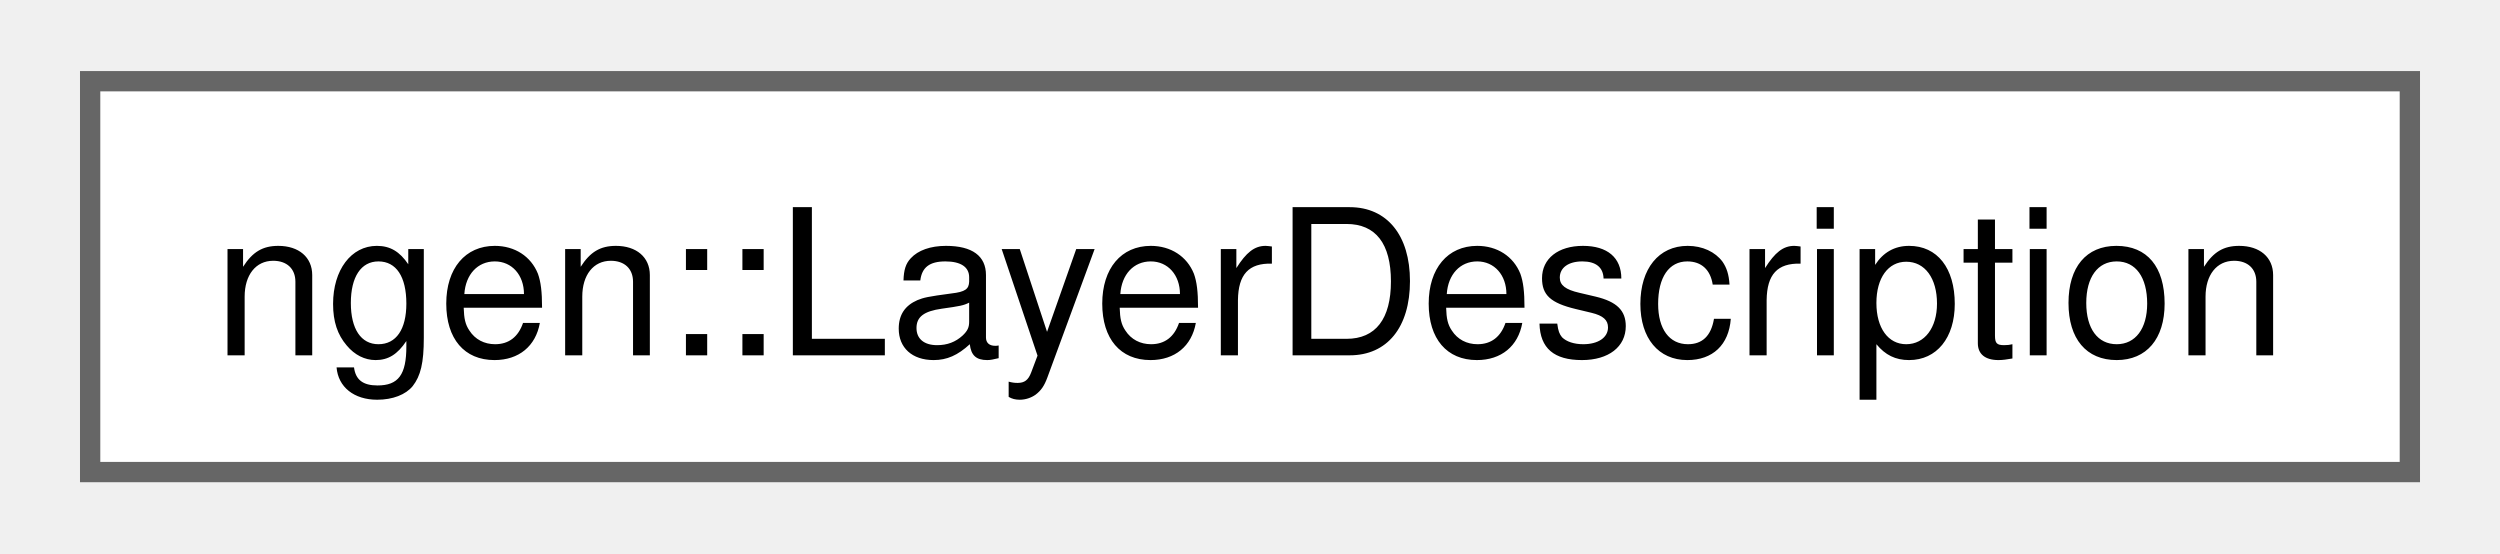
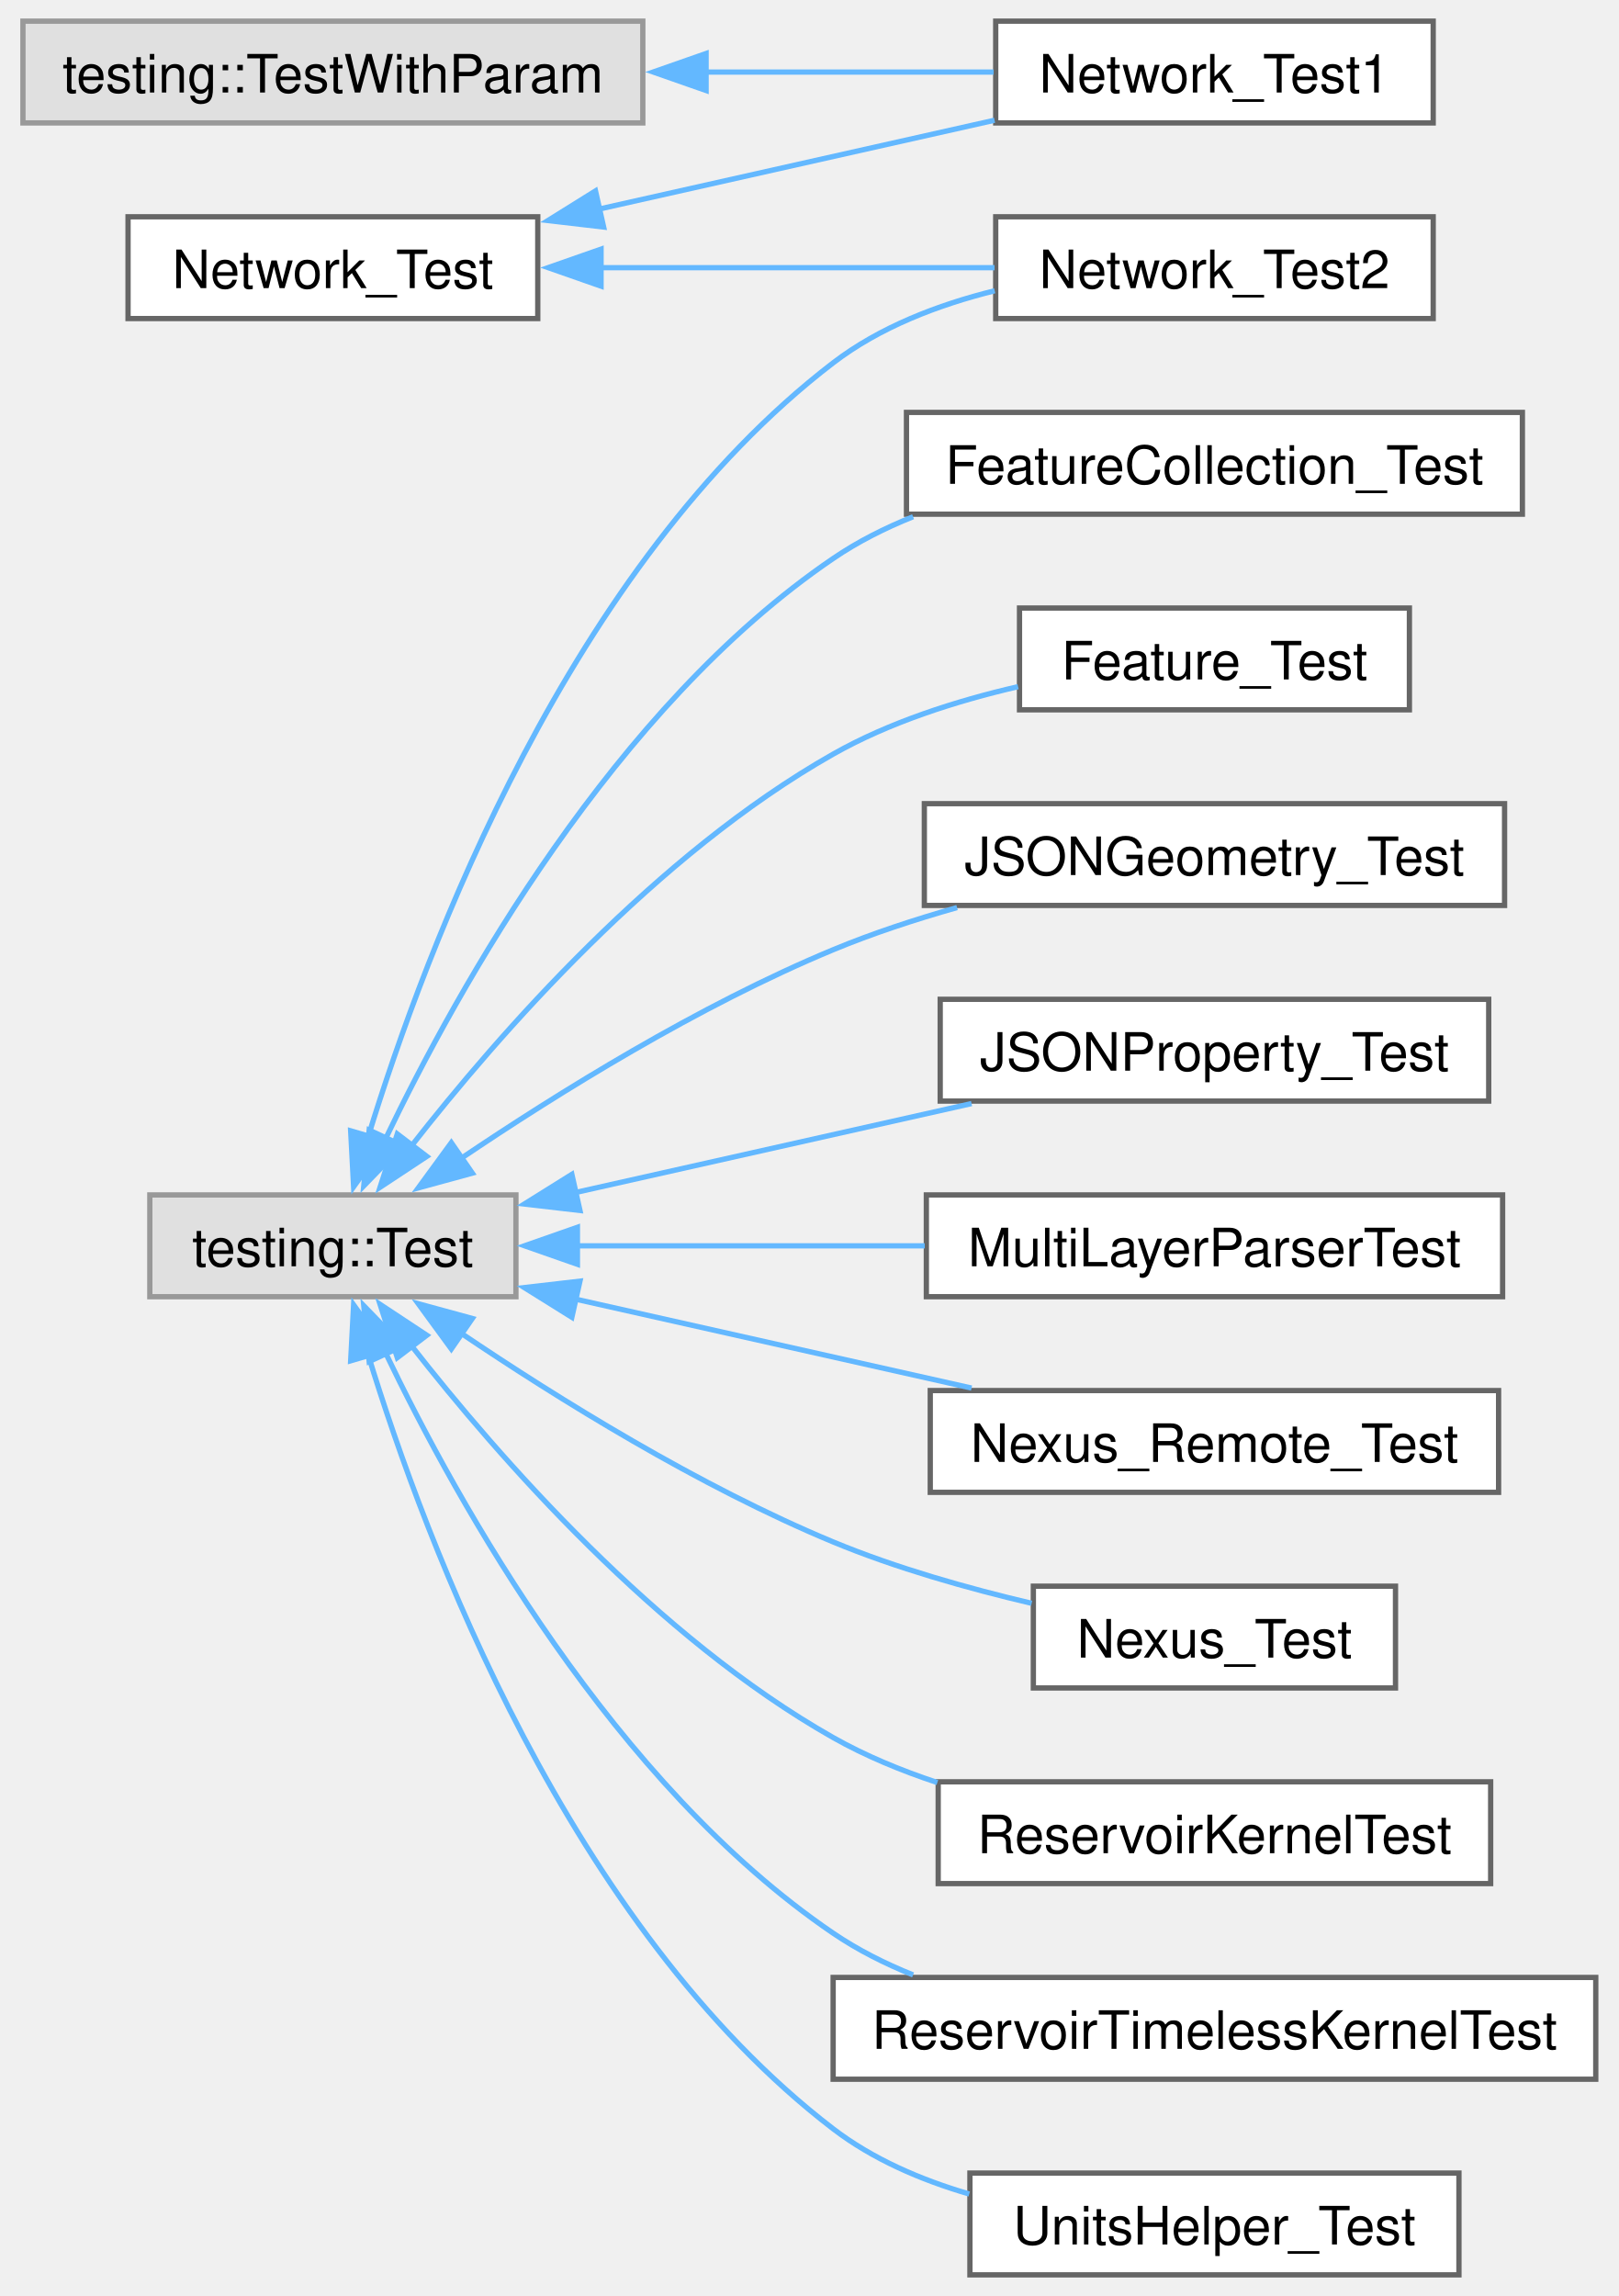
- <svg xmlns="http://www.w3.org/2000/svg" xmlns:xlink="http://www.w3.org/1999/xlink" width="122pt" height="27pt" viewBox="0.00 0.00 122.25 27.25">
-   <g id="graph0" class="graph" transform="scale(1 1) rotate(0) translate(4 23.25)">
+ <svg xmlns="http://www.w3.org/2000/svg" xmlns:xlink="http://www.w3.org/1999/xlink" width="306pt" height="434pt" viewBox="0.00 0.00 305.50 434.25">
+   <g id="graph0" class="graph" transform="scale(1 1) rotate(0) translate(4 430.25)">
    <g id="Node000000" class="node">
      <g id="a_Node000000">
-         <a xlink:href="structngen_1_1_layer_description.html" target="_top" xlink:title="A simple structure to hold meta data related to a computational layer.">
-           <polygon fill="white" stroke="#666666" points="114.25,-19.25 0,-19.25 0,0 114.25,0 114.25,-19.25" />
-           <text text-anchor="middle" x="57.13" y="-5.75" font-family="Helvetica,sans-Serif" font-size="10.00">ngen::LayerDescription</text>
+         <a xlink:href="class_network___test.html" target="_top" xlink:title=" ">
+           <polygon fill="white" stroke="#666666" points="97.38,-389.25 19.88,-389.25 19.88,-370 97.38,-370 97.38,-389.25" />
+           <text text-anchor="middle" x="58.62" y="-375.75" font-family="Helvetica,sans-Serif" font-size="10.00">Network_Test</text>
+         </a>
+       </g>
+     </g>
+     <g id="Node000001" class="node">
+       <g id="a_Node000001">
+         <a xlink:href="class_network___test1.html" target="_top" xlink:title=" ">
+           <polygon fill="white" stroke="#666666" points="266.75,-426.25 184,-426.25 184,-407 266.75,-407 266.75,-426.25" />
+           <text text-anchor="middle" x="225.38" y="-412.75" font-family="Helvetica,sans-Serif" font-size="10.00">Network_Test1</text>
+         </a>
+       </g>
+     </g>
+     <g id="edge65_Node000000_Node000001" class="edge">
+       <g id="a_edge65_Node000000_Node000001">
+         <a xlink:title=" ">
+           <path fill="none" stroke="#63b8ff" d="M108.82,-390.67C132.73,-396.04 161.13,-402.42 183.78,-407.51" />
+           <polygon fill="#63b8ff" stroke="#63b8ff" points="109.84,-387.31 99.31,-388.54 108.3,-394.14 109.84,-387.31" />
+         </a>
+       </g>
+     </g>
+     <g id="Node000003" class="node">
+       <g id="a_Node000003">
+         <a xlink:href="class_network___test2.html" target="_top" xlink:title=" ">
+           <polygon fill="white" stroke="#666666" points="266.75,-389.25 184,-389.25 184,-370 266.75,-370 266.75,-389.25" />
+           <text text-anchor="middle" x="225.38" y="-375.75" font-family="Helvetica,sans-Serif" font-size="10.00">Network_Test2</text>
+         </a>
+       </g>
+     </g>
+     <g id="edge66_Node000000_Node000003" class="edge">
+       <g id="a_edge66_Node000000_Node000003">
+         <a xlink:title=" ">
+           <path fill="none" stroke="#63b8ff" d="M109.14,-379.62C132.99,-379.62 161.23,-379.62 183.78,-379.62" />
+           <polygon fill="#63b8ff" stroke="#63b8ff" points="109.35,-376.13 99.35,-379.63 109.35,-383.13 109.35,-376.13" />
+         </a>
+       </g>
+     </g>
+     <g id="Node000004" class="node">
+       <g id="a_Node000004">
+         <a xlink:title=" ">
+           <polygon fill="#e0e0e0" stroke="#999999" points="93.25,-204.25 24,-204.25 24,-185 93.25,-185 93.25,-204.25" />
+           <text text-anchor="middle" x="58.62" y="-190.75" font-family="Helvetica,sans-Serif" font-size="10.00">testing::Test</text>
+         </a>
+       </g>
+     </g>
+     <g id="edge72_Node000004_Node000003" class="edge">
+       <g id="a_edge72_Node000004_Node000003">
+         <a xlink:title=" ">
+           <path fill="none" stroke="#63b8ff" d="M65.3,-215.25C76.19,-250.79 103.45,-323.47 153.25,-361.62 162.05,-368.37 173.08,-372.6 183.81,-375.26" />
+           <polygon fill="#63b8ff" stroke="#63b8ff" points="68.71,-214.41 62.55,-205.79 61.99,-216.37 68.71,-214.41" />
+         </a>
+       </g>
+     </g>
+     <g id="Node000005" class="node">
+       <g id="a_Node000005">
+         <a xlink:href="class_feature_collection___test.html" target="_top" xlink:title=" ">
+           <polygon fill="white" stroke="#666666" points="283.62,-352.25 167.12,-352.25 167.12,-333 283.62,-333 283.62,-352.25" />
+           <text text-anchor="middle" x="225.38" y="-338.75" font-family="Helvetica,sans-Serif" font-size="10.00">FeatureCollection_Test</text>
+         </a>
+       </g>
+     </g>
+     <g id="edge67_Node000004_Node000005" class="edge">
+       <g id="a_edge67_Node000004_Node000005">
+         <a xlink:title=" ">
+           <path fill="none" stroke="#63b8ff" d="M68.51,-214.71C82.35,-243.58 111.83,-296.46 153.25,-324.62 157.88,-327.78 163.03,-330.38 168.37,-332.52" />
+           <polygon fill="#63b8ff" stroke="#63b8ff" points="71.84,-213.57 64.47,-205.96 65.49,-216.51 71.84,-213.57" />
+         </a>
+       </g>
+     </g>
+     <g id="Node000006" class="node">
+       <g id="a_Node000006">
+         <a xlink:href="class_feature___test.html" target="_top" xlink:title=" ">
+           <polygon fill="white" stroke="#666666" points="262.25,-315.25 188.5,-315.25 188.5,-296 262.25,-296 262.25,-315.25" />
+           <text text-anchor="middle" x="225.38" y="-301.75" font-family="Helvetica,sans-Serif" font-size="10.00">Feature_Test</text>
+         </a>
+       </g>
+     </g>
+     <g id="edge68_Node000004_Node000006" class="edge">
+       <g id="a_edge68_Node000004_Node000006">
+         <a xlink:title=" ">
+           <path fill="none" stroke="#63b8ff" d="M73.49,-213.52C90.09,-234.75 119.86,-268.73 153.25,-287.62 163.89,-293.65 176.55,-297.68 188.23,-300.38" />
+           <polygon fill="#63b8ff" stroke="#63b8ff" points="76.39,-211.54 67.55,-205.7 70.81,-215.78 76.39,-211.54" />
+         </a>
+       </g>
+     </g>
+     <g id="Node000007" class="node">
+       <g id="a_Node000007">
+         <a xlink:href="class_j_s_o_n_geometry___test.html" target="_top" xlink:title=" ">
+           <polygon fill="white" stroke="#666666" points="280.25,-278.25 170.5,-278.25 170.5,-259 280.25,-259 280.25,-278.25" />
+           <text text-anchor="middle" x="225.38" y="-264.75" font-family="Helvetica,sans-Serif" font-size="10.00">JSONGeometry_Test</text>
+         </a>
+       </g>
+     </g>
+     <g id="edge69_Node000004_Node000007" class="edge">
+       <g id="a_edge69_Node000004_Node000007">
+         <a xlink:title=" ">
+           <path fill="none" stroke="#63b8ff" d="M82.81,-211.11C101.17,-223.5 127.86,-240.09 153.25,-250.62 160.66,-253.7 168.73,-256.35 176.69,-258.6" />
+           <polygon fill="#63b8ff" stroke="#63b8ff" points="85,-208.37 74.78,-205.58 81.03,-214.13 85,-208.37" />
+         </a>
+       </g>
+     </g>
+     <g id="Node000008" class="node">
+       <g id="a_Node000008">
+         <a xlink:href="class_j_s_o_n_property___test.html" target="_top" xlink:title=" ">
+           <polygon fill="white" stroke="#666666" points="277.25,-241.25 173.5,-241.25 173.5,-222 277.25,-222 277.25,-241.25" />
+           <text text-anchor="middle" x="225.38" y="-227.75" font-family="Helvetica,sans-Serif" font-size="10.00">JSONProperty_Test</text>
+         </a>
+       </g>
+     </g>
+     <g id="edge70_Node000004_Node000008" class="edge">
+       <g id="a_edge70_Node000004_Node000008">
+         <a xlink:title=" ">
+           <path fill="none" stroke="#63b8ff" d="M104.35,-204.67C127.66,-209.9 156.09,-216.29 179.43,-221.53" />
+           <polygon fill="#63b8ff" stroke="#63b8ff" points="105.36,-201.31 94.84,-202.53 103.83,-208.14 105.36,-201.31" />
+         </a>
+       </g>
+     </g>
+     <g id="Node000009" class="node">
+       <g id="a_Node000009">
+         <a xlink:href="class_multi_layer_parser_test.html" target="_top" xlink:title=" ">
+           <polygon fill="white" stroke="#666666" points="279.88,-204.25 170.88,-204.25 170.88,-185 279.88,-185 279.88,-204.25" />
+           <text text-anchor="middle" x="225.38" y="-190.75" font-family="Helvetica,sans-Serif" font-size="10.00">MultiLayerParserTest</text>
+         </a>
+       </g>
+     </g>
+     <g id="edge71_Node000004_Node000009" class="edge">
+       <g id="a_edge71_Node000004_Node000009">
+         <a xlink:title=" ">
+           <path fill="none" stroke="#63b8ff" d="M104.84,-194.62C125.17,-194.62 149.32,-194.62 170.58,-194.62" />
+           <polygon fill="#63b8ff" stroke="#63b8ff" points="104.88,-191.13 94.88,-194.63 104.88,-198.13 104.88,-191.13" />
+         </a>
+       </g>
+     </g>
+     <g id="Node000010" class="node">
+       <g id="a_Node000010">
+         <a xlink:href="class_nexus___remote___test.html" target="_top" xlink:title=" ">
+           <polygon fill="white" stroke="#666666" points="279.12,-167.25 171.62,-167.25 171.62,-148 279.12,-148 279.12,-167.25" />
+           <text text-anchor="middle" x="225.38" y="-153.75" font-family="Helvetica,sans-Serif" font-size="10.00">Nexus_Remote_Test</text>
+         </a>
+       </g>
+     </g>
+     <g id="edge73_Node000004_Node000010" class="edge">
+       <g id="a_edge73_Node000004_Node000010">
+         <a xlink:title=" ">
+           <path fill="none" stroke="#63b8ff" d="M104.35,-184.58C127.66,-179.35 156.09,-172.96 179.43,-167.72" />
+           <polygon fill="#63b8ff" stroke="#63b8ff" points="103.83,-181.11 94.84,-186.72 105.36,-187.94 103.83,-181.11" />
+         </a>
+       </g>
+     </g>
+     <g id="Node000011" class="node">
+       <g id="a_Node000011">
+         <a xlink:href="class_nexus___test.html" target="_top" xlink:title=" ">
+           <polygon fill="white" stroke="#666666" points="259.62,-130.25 191.12,-130.25 191.12,-111 259.62,-111 259.62,-130.25" />
+           <text text-anchor="middle" x="225.38" y="-116.75" font-family="Helvetica,sans-Serif" font-size="10.00">Nexus_Test</text>
+         </a>
+       </g>
+     </g>
+     <g id="edge74_Node000004_Node000011" class="edge">
+       <g id="a_edge74_Node000004_Node000011">
+         <a xlink:title=" ">
+           <path fill="none" stroke="#63b8ff" d="M82.81,-178.14C101.17,-165.75 127.86,-149.16 153.25,-138.62 165.13,-133.69 178.71,-129.85 190.79,-127.01" />
+           <polygon fill="#63b8ff" stroke="#63b8ff" points="81.03,-175.12 74.78,-183.67 85,-180.88 81.03,-175.12" />
+         </a>
+       </g>
+     </g>
+     <g id="Node000012" class="node">
+       <g id="a_Node000012">
+         <a xlink:href="class_reservoir_kernel_test.html" target="_top" xlink:title=" ">
+           <polygon fill="white" stroke="#666666" points="277.62,-93.25 173.12,-93.25 173.12,-74 277.62,-74 277.62,-93.25" />
+           <text text-anchor="middle" x="225.38" y="-79.75" font-family="Helvetica,sans-Serif" font-size="10.00">ReservoirKernelTest</text>
+         </a>
+       </g>
+     </g>
+     <g id="edge75_Node000004_Node000012" class="edge">
+       <g id="a_edge75_Node000004_Node000012">
+         <a xlink:title=" ">
+           <path fill="none" stroke="#63b8ff" d="M73.49,-175.73C90.09,-154.5 119.86,-120.52 153.25,-101.62 159.35,-98.17 166.11,-95.38 172.96,-93.11" />
+           <polygon fill="#63b8ff" stroke="#63b8ff" points="70.81,-173.47 67.55,-183.55 76.39,-177.71 70.81,-173.47" />
+         </a>
+       </g>
+     </g>
+     <g id="Node000013" class="node">
+       <g id="a_Node000013">
+         <a xlink:href="class_reservoir_timeless_kernel_test.html" target="_top" xlink:title=" ">
+           <polygon fill="white" stroke="#666666" points="297.5,-56.25 153.25,-56.25 153.25,-37 297.5,-37 297.5,-56.25" />
+           <text text-anchor="middle" x="225.38" y="-42.75" font-family="Helvetica,sans-Serif" font-size="10.00">ReservoirTimelessKernelTest</text>
+         </a>
+       </g>
+     </g>
+     <g id="edge76_Node000004_Node000013" class="edge">
+       <g id="a_edge76_Node000004_Node000013">
+         <a xlink:title=" ">
+           <path fill="none" stroke="#63b8ff" d="M68.51,-174.54C82.35,-145.67 111.83,-92.79 153.25,-64.62 157.88,-61.47 163.03,-58.87 168.37,-56.73" />
+           <polygon fill="#63b8ff" stroke="#63b8ff" points="65.49,-172.74 64.47,-183.29 71.84,-175.68 65.49,-172.74" />
+         </a>
+       </g>
+     </g>
+     <g id="Node000014" class="node">
+       <g id="a_Node000014">
+         <a xlink:href="class_units_helper___test.html" target="_top" xlink:title=" ">
+           <polygon fill="white" stroke="#666666" points="271.62,-19.25 179.12,-19.25 179.12,0 271.62,0 271.62,-19.25" />
+           <text text-anchor="middle" x="225.38" y="-5.75" font-family="Helvetica,sans-Serif" font-size="10.00">UnitsHelper_Test</text>
+         </a>
+       </g>
+     </g>
+     <g id="edge77_Node000004_Node000014" class="edge">
+       <g id="a_edge77_Node000004_Node000014">
+         <a xlink:title=" ">
+           <path fill="none" stroke="#63b8ff" d="M65.3,-174C76.19,-138.46 103.45,-65.78 153.25,-27.62 160.73,-21.89 169.83,-17.97 178.99,-15.29" />
+           <polygon fill="#63b8ff" stroke="#63b8ff" points="61.99,-172.88 62.55,-183.46 68.71,-174.84 61.99,-172.88" />
+         </a>
+       </g>
+     </g>
+     <g id="Node000002" class="node">
+       <g id="a_Node000002">
+         <a xlink:title=" ">
+           <polygon fill="#e0e0e0" stroke="#999999" points="117.25,-426.25 0,-426.25 0,-407 117.25,-407 117.25,-426.25" />
+           <text text-anchor="middle" x="58.62" y="-412.75" font-family="Helvetica,sans-Serif" font-size="10.00">testing::TestWithParam</text>
+         </a>
+       </g>
+     </g>
+     <g id="edge78_Node000002_Node000001" class="edge">
+       <g id="a_edge78_Node000002_Node000001">
+         <a xlink:title=" ">
+           <path fill="none" stroke="#63b8ff" d="M129.12,-416.62C147.69,-416.62 167.15,-416.62 183.61,-416.62" />
+           <polygon fill="#63b8ff" stroke="#63b8ff" points="129.22,-413.13 119.22,-416.63 129.22,-420.13 129.22,-413.13" />
        </a>
      </g>
    </g>
  </g>
</svg>
